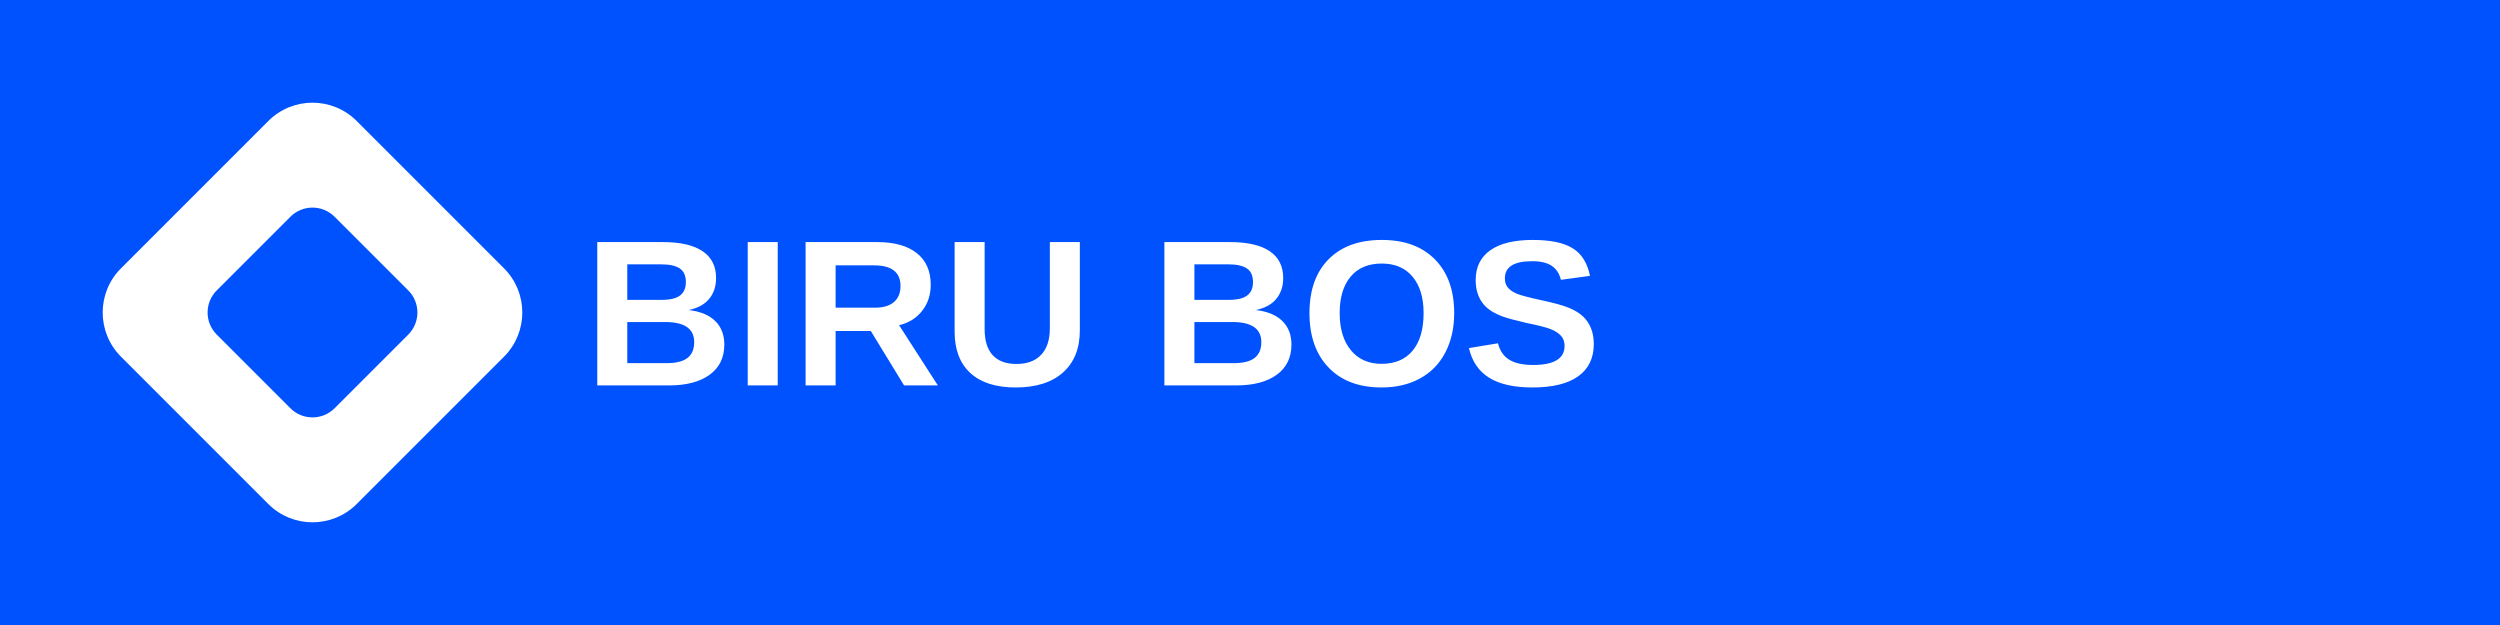
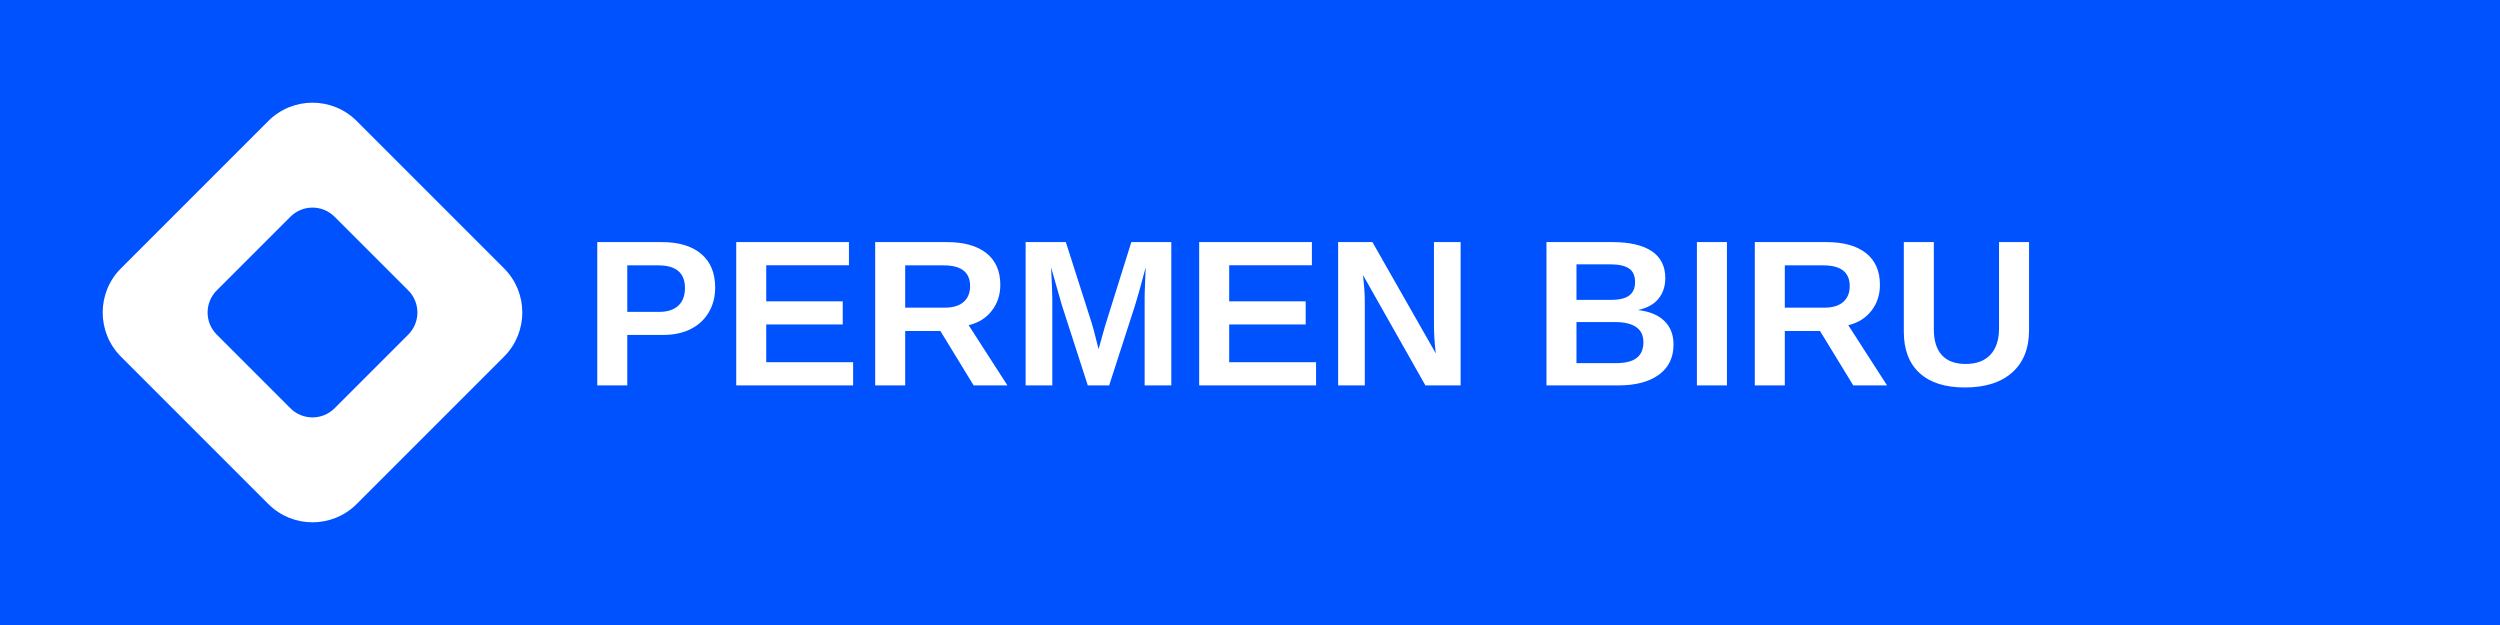
<svg xmlns="http://www.w3.org/2000/svg" viewBox="0 0 1200 300" width="1200" height="300">
  <rect width="1200" height="300" fill="#0052FF" />
  <g transform="translate(150,150) rotate(45) translate(-150,-150)">
    <rect x="70" y="70" width="160" height="160" rx="30" fill="#FFFFFF" />
    <rect x="110" y="110" width="80" height="80" rx="15" fill="#0052FF" />
  </g>
-   <text x="280" y="185" font-family="Arial, sans-serif" font-size="100" font-weight="bold" fill="#FFFFFF">BIRU BOS</text>
+   <text x="280" y="185" font-family="Arial, sans-serif" font-size="100" font-weight="bold" fill="#FFFFFF">PERMEN BIRU</text>
</svg>
